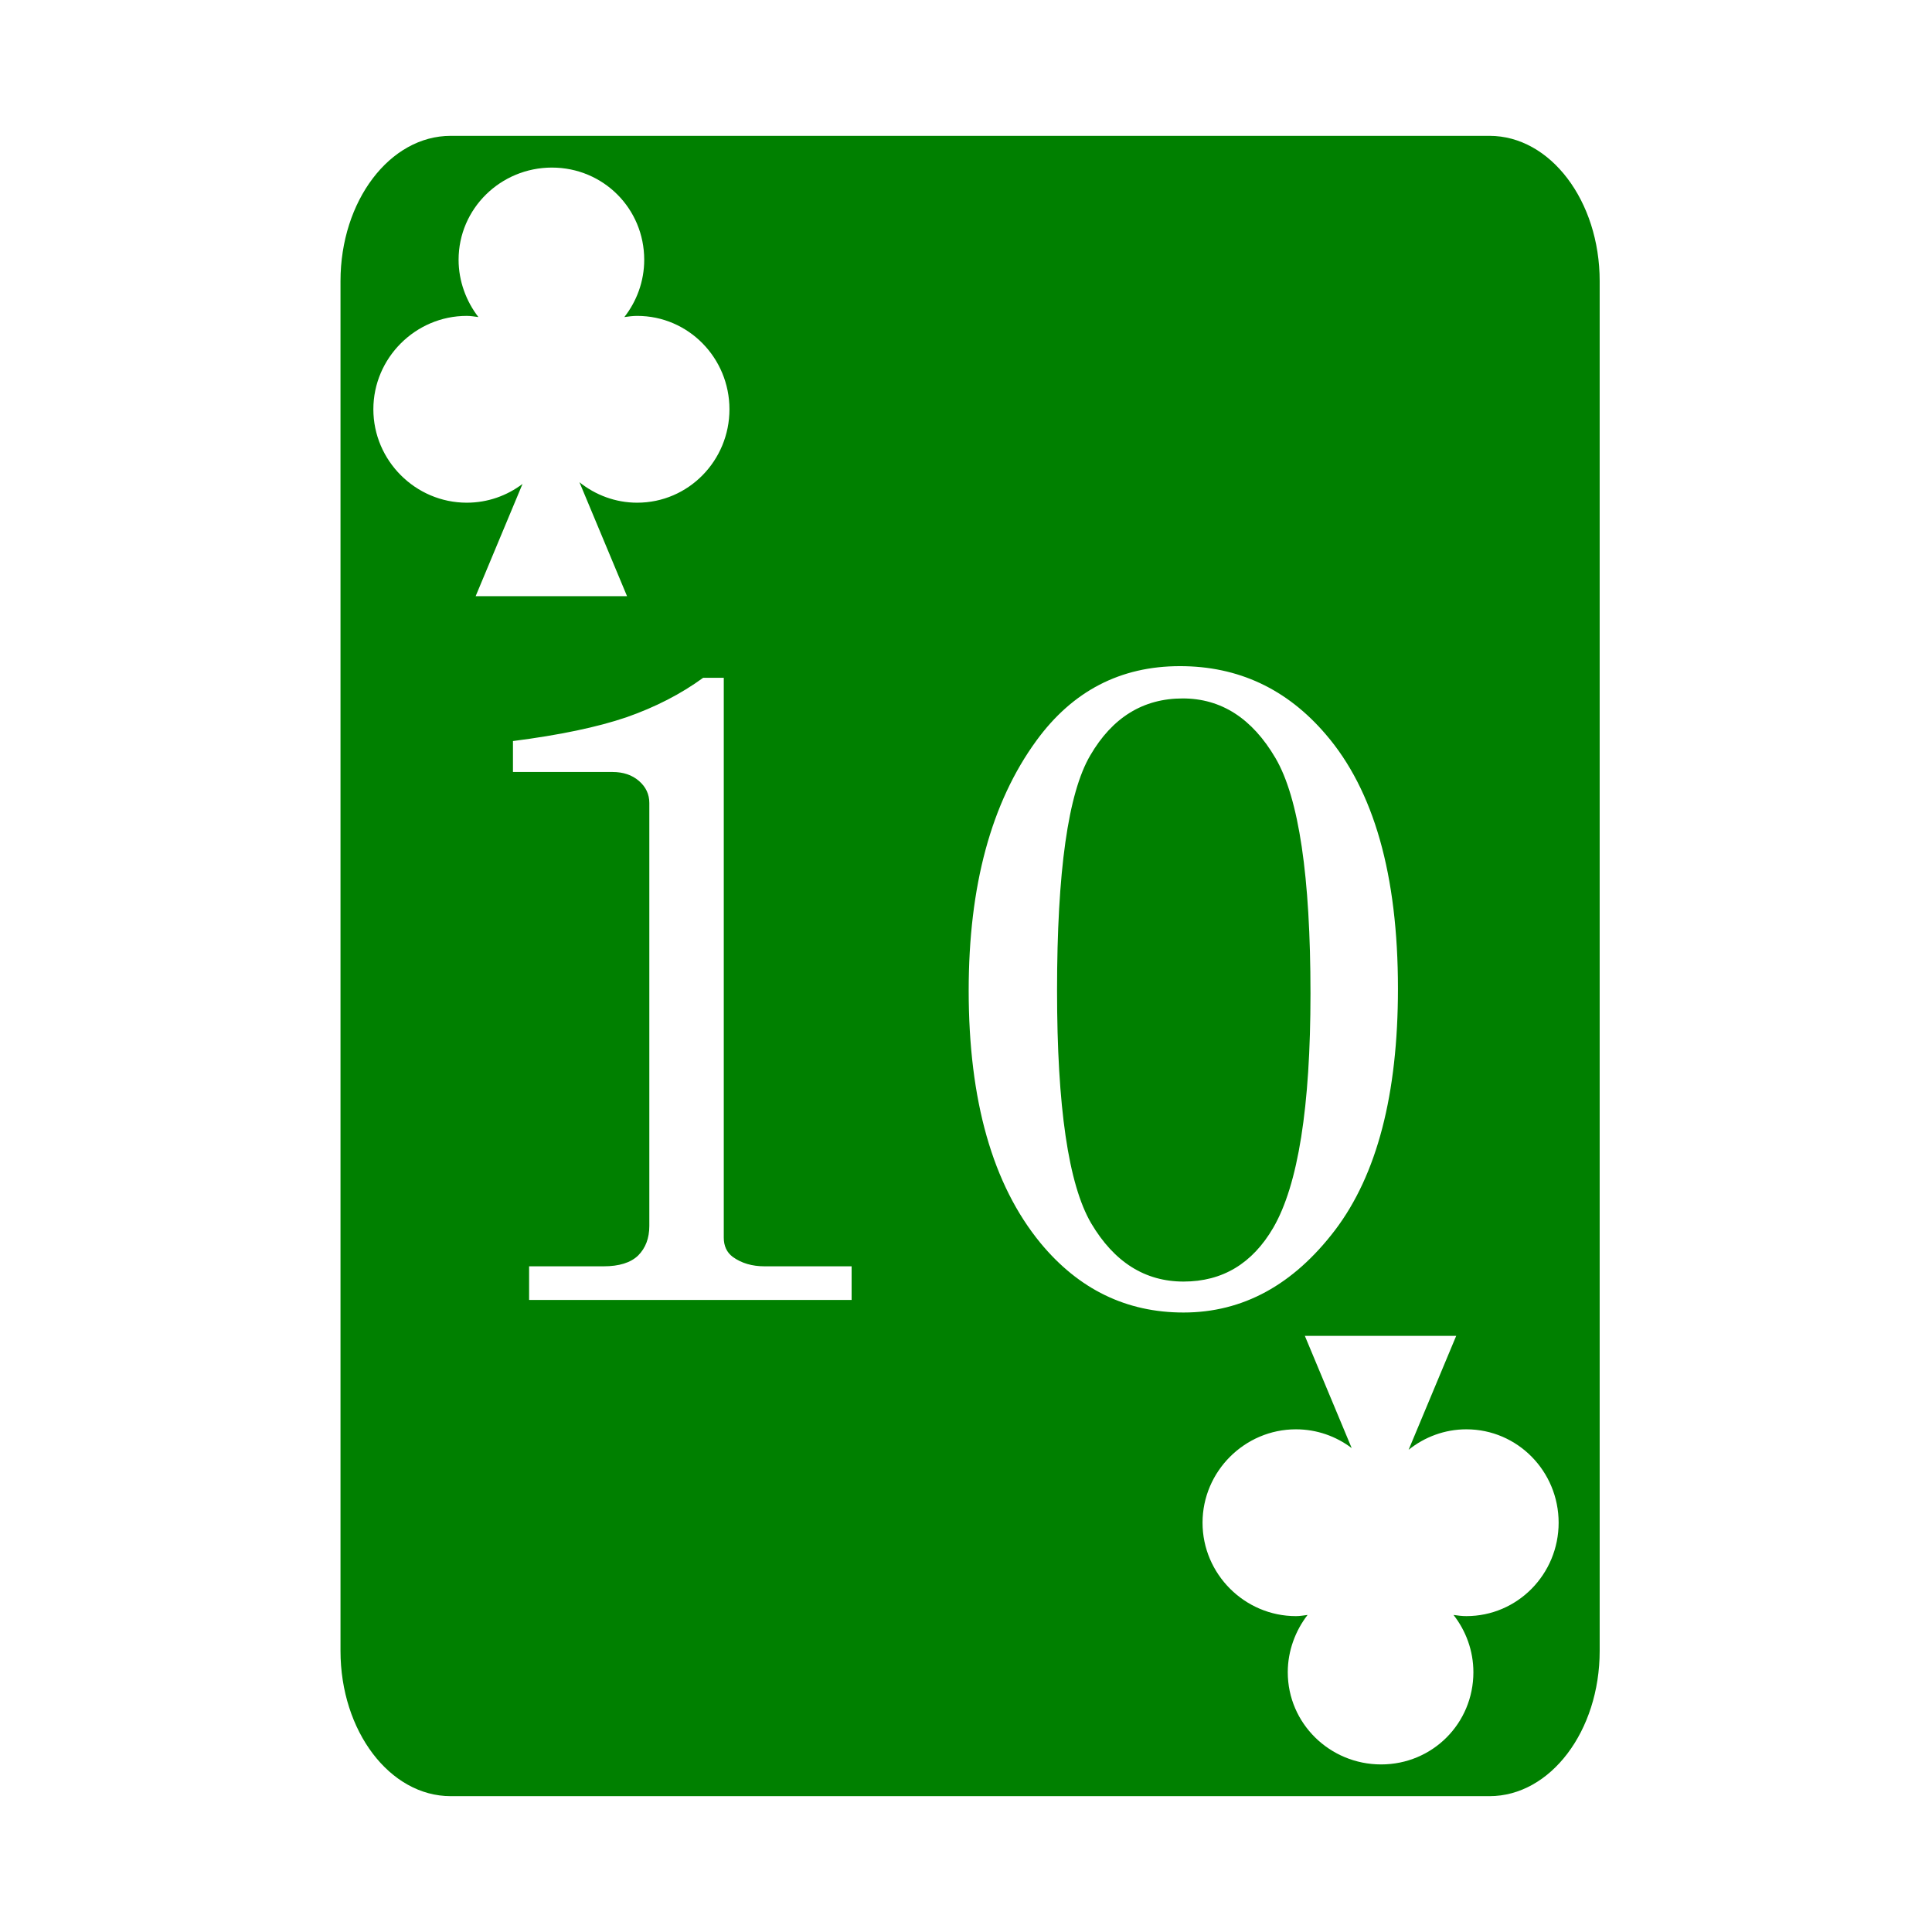
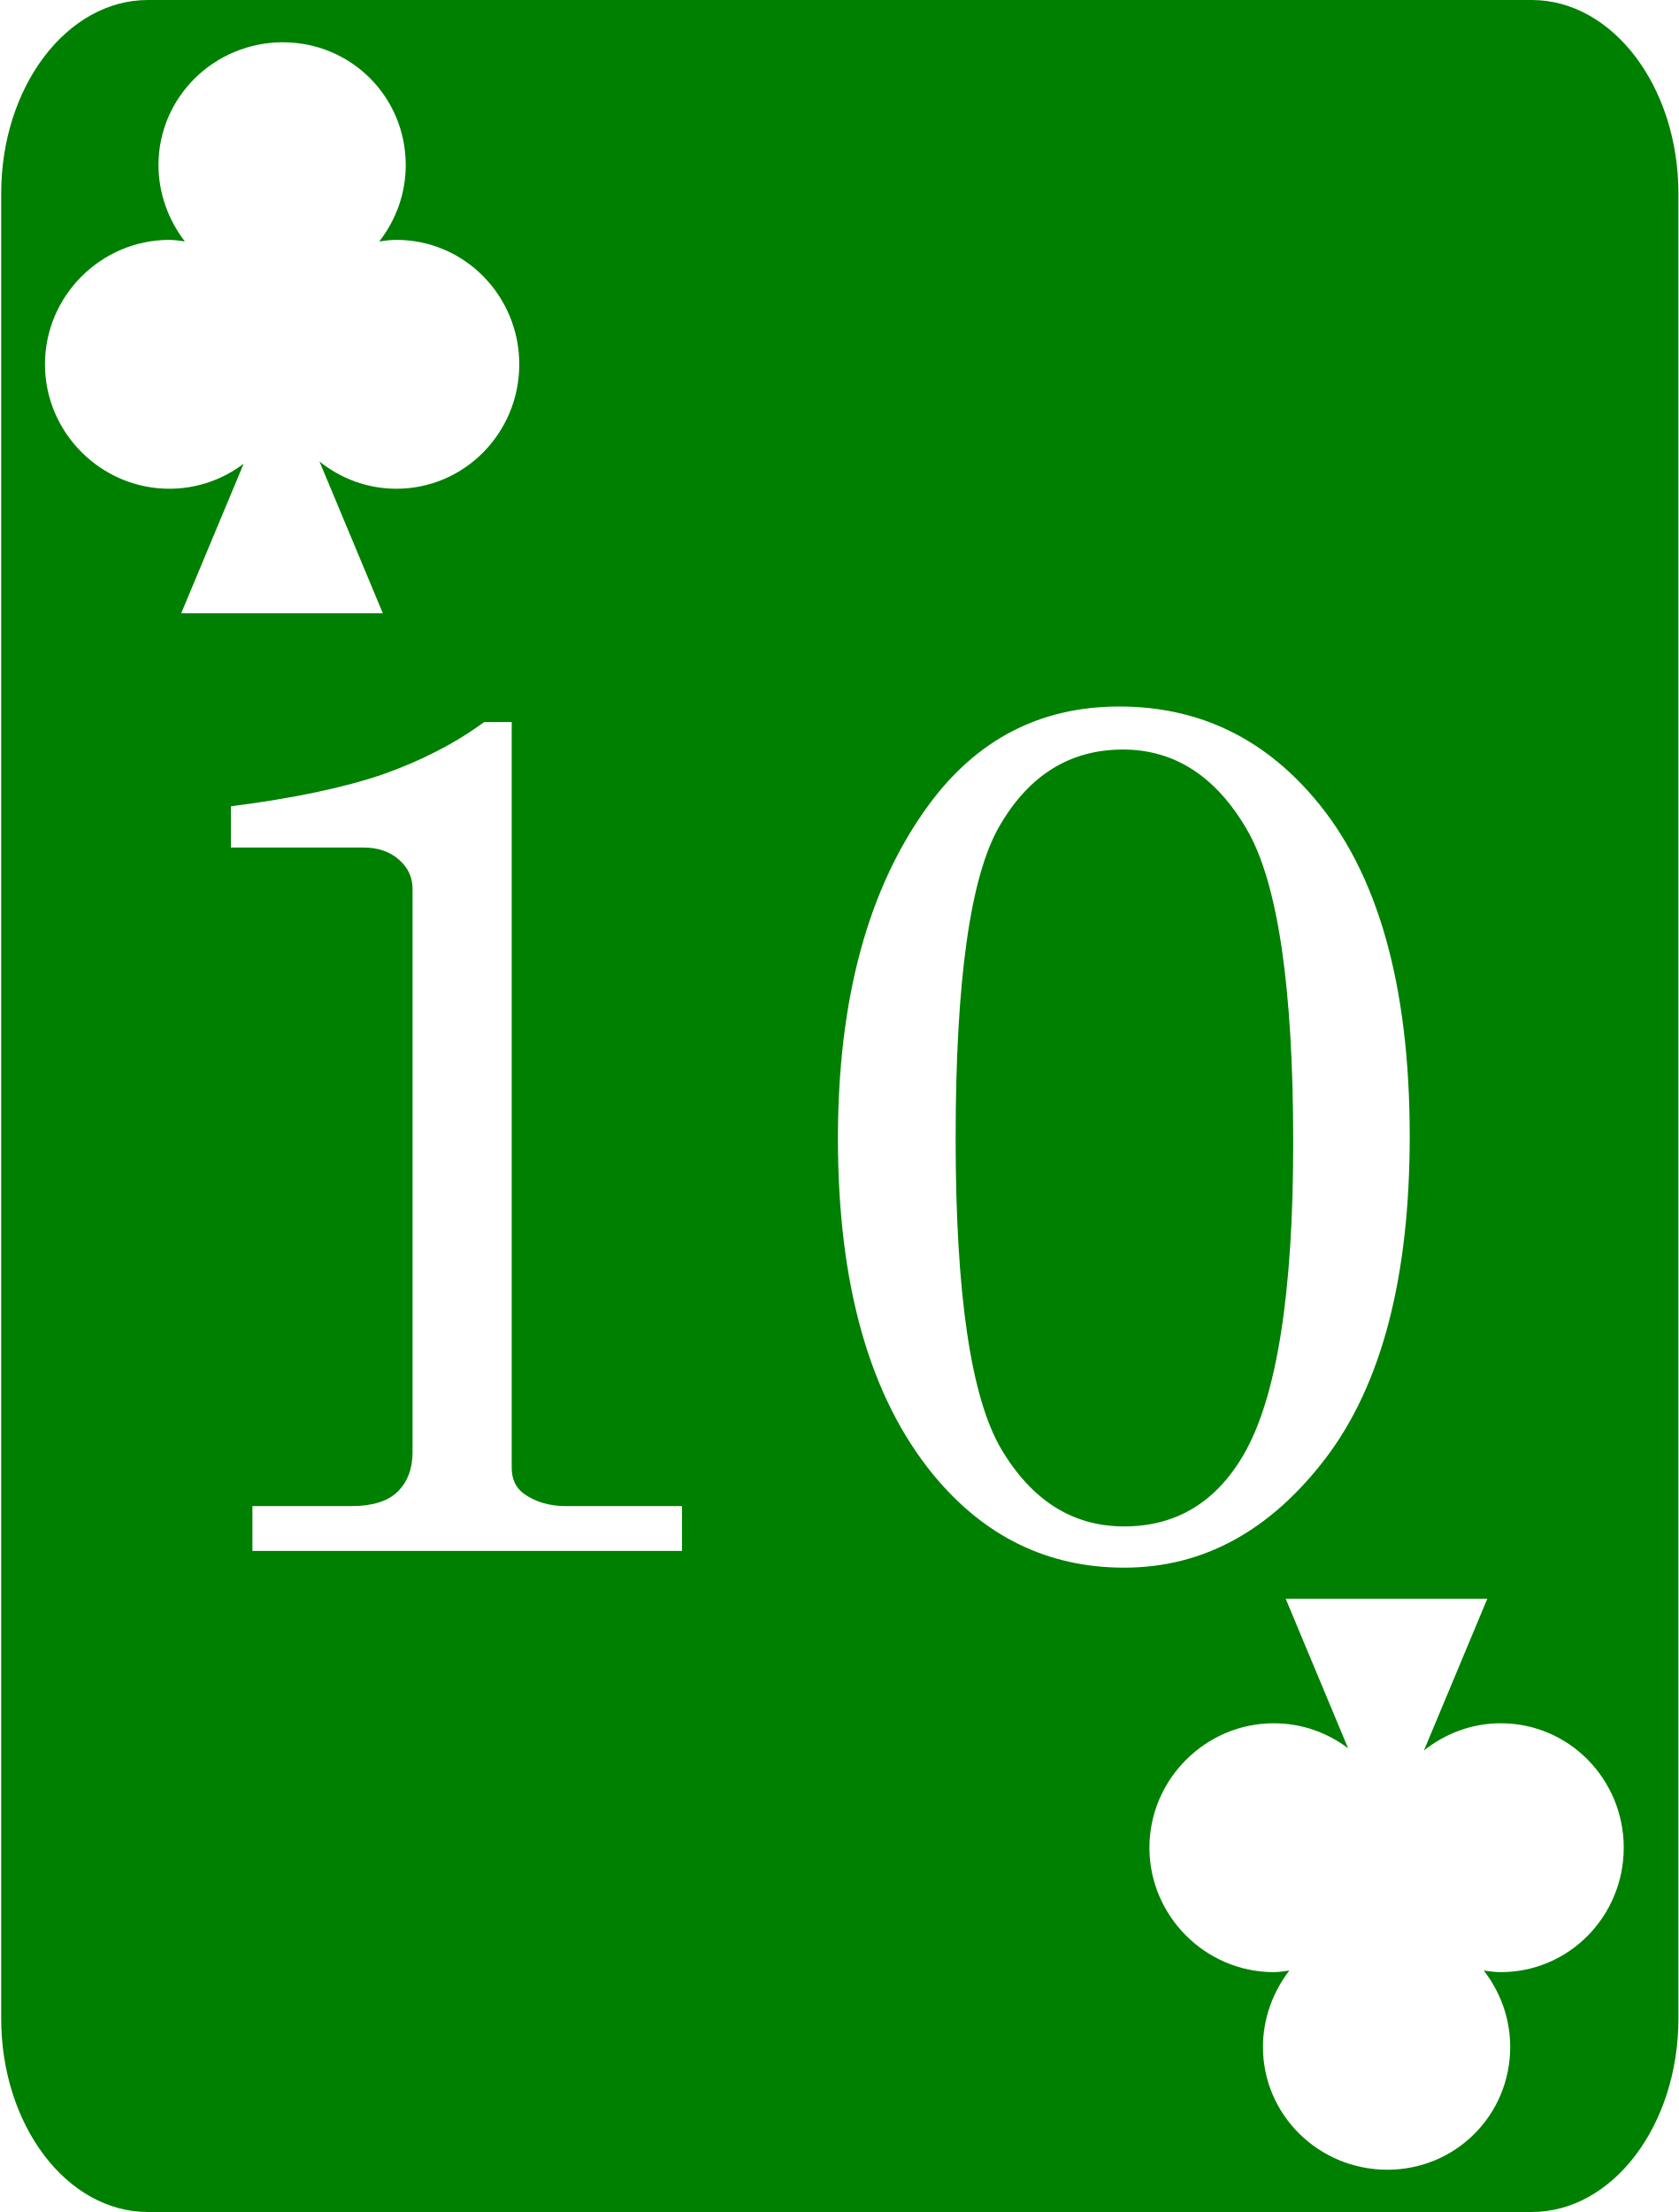
- <svg xmlns="http://www.w3.org/2000/svg" viewBox="0 0 512 512" version="1.1" id="svg4365">
+ <svg xmlns="http://www.w3.org/2000/svg" viewBox="90 36 334 440" version="1.1" id="svg4365">
  <defs id="defs4369" />
  <path fill="#fff" d="M0 0h512v512H0z" id="path4361" />
  <path fill="#000" d="M119.436 36c-16.126 0-29.2 17.237-29.2 38.5v363c0 21.263 13.074 38.5 29.2 38.5h275.298c16.126 0 29.198-17.237 29.198-38.5v-363c0-21.263-13.072-38.5-29.198-38.5H119.436zm26.832 8.408v.002h.015c13.587.01 24.442 10.853 24.442 24.442 0 5.71-2.003 10.997-5.266 15.173 1.12-.158 2.232-.31 3.396-.31 13.595 0 24.458 11.157 24.458 24.752 0 13.594-10.863 24.752-24.458 24.752-5.76 0-11.08-2.048-15.294-5.422l12.609 30.193h-40.117l12.42-29.744c-4.12 3.115-9.233 4.973-14.776 4.973-13.594 0-24.752-11.16-24.752-24.754 0-13.595 11.158-24.752 24.752-24.752 1.059 0 2.058.184 3.082.312-3.215-4.16-5.248-9.509-5.248-15.173 0-13.589 11.15-24.434 24.737-24.444zM312.7 176.535c15.454 0 28.333 6.023 38.635 18.069 12.759 14.819 19.137 37.286 19.137 67.4 0 27.974-5.546 49.292-16.641 63.953-11.095 14.582-24.489 21.873-40.18 21.873-15.136 0-27.776-6.142-37.92-18.426-12.68-15.453-19.02-37.762-19.02-66.925 0-27.737 5.984-49.807 17.95-66.211 9.59-13.156 22.269-19.733 38.04-19.733zm-126.361 3.09h5.469v148.354c0 2.218.792 3.922 2.377 5.11 2.298 1.665 5.113 2.497 8.44 2.497h23.061v8.916H140.22v-8.916h19.732c4.121 0 7.171-.952 9.153-2.854 1.98-1.98 2.972-4.596 2.972-7.845V212.79c0-2.298-.911-4.24-2.734-5.824-1.823-1.585-4.16-2.38-7.014-2.38H135.94v-8.2c12.363-1.585 22.388-3.686 30.075-6.301 7.687-2.694 14.462-6.182 20.326-10.461zm127.074 5.469c-10.46 0-18.622 5.031-24.486 15.095-5.865 9.986-8.797 30.749-8.797 62.29 0 30.827 3.012 51.393 9.035 61.695 6.102 10.302 14.263 15.453 24.486 15.453 10.303 0 18.228-4.754 23.776-14.264 6.577-11.332 9.865-32.017 9.865-62.052 0-31.066-3.09-51.867-9.272-62.407-6.18-10.54-14.384-15.81-24.607-15.81zm32.38 168.918h40.118l-12.611 30.193c4.215-3.374 9.535-5.422 15.295-5.422 13.594 0 24.459 11.158 24.459 24.752 0 13.595-10.865 24.752-24.46 24.752-1.163 0-2.275-.152-3.396-.31 3.263 4.176 5.266 9.462 5.266 15.173 0 13.589-10.853 24.433-24.44 24.442h-.017c-13.588-.01-24.735-10.853-24.735-24.442 0-5.665 2.033-11.013 5.248-15.173-1.023.128-2.025.312-3.084.312-13.594 0-24.751-11.159-24.751-24.754 0-13.594 11.157-24.752 24.752-24.752 5.542 0 10.655 1.858 14.775 4.973l-12.418-29.744z" id="path4363" style="fill:#008000" />
</svg>
